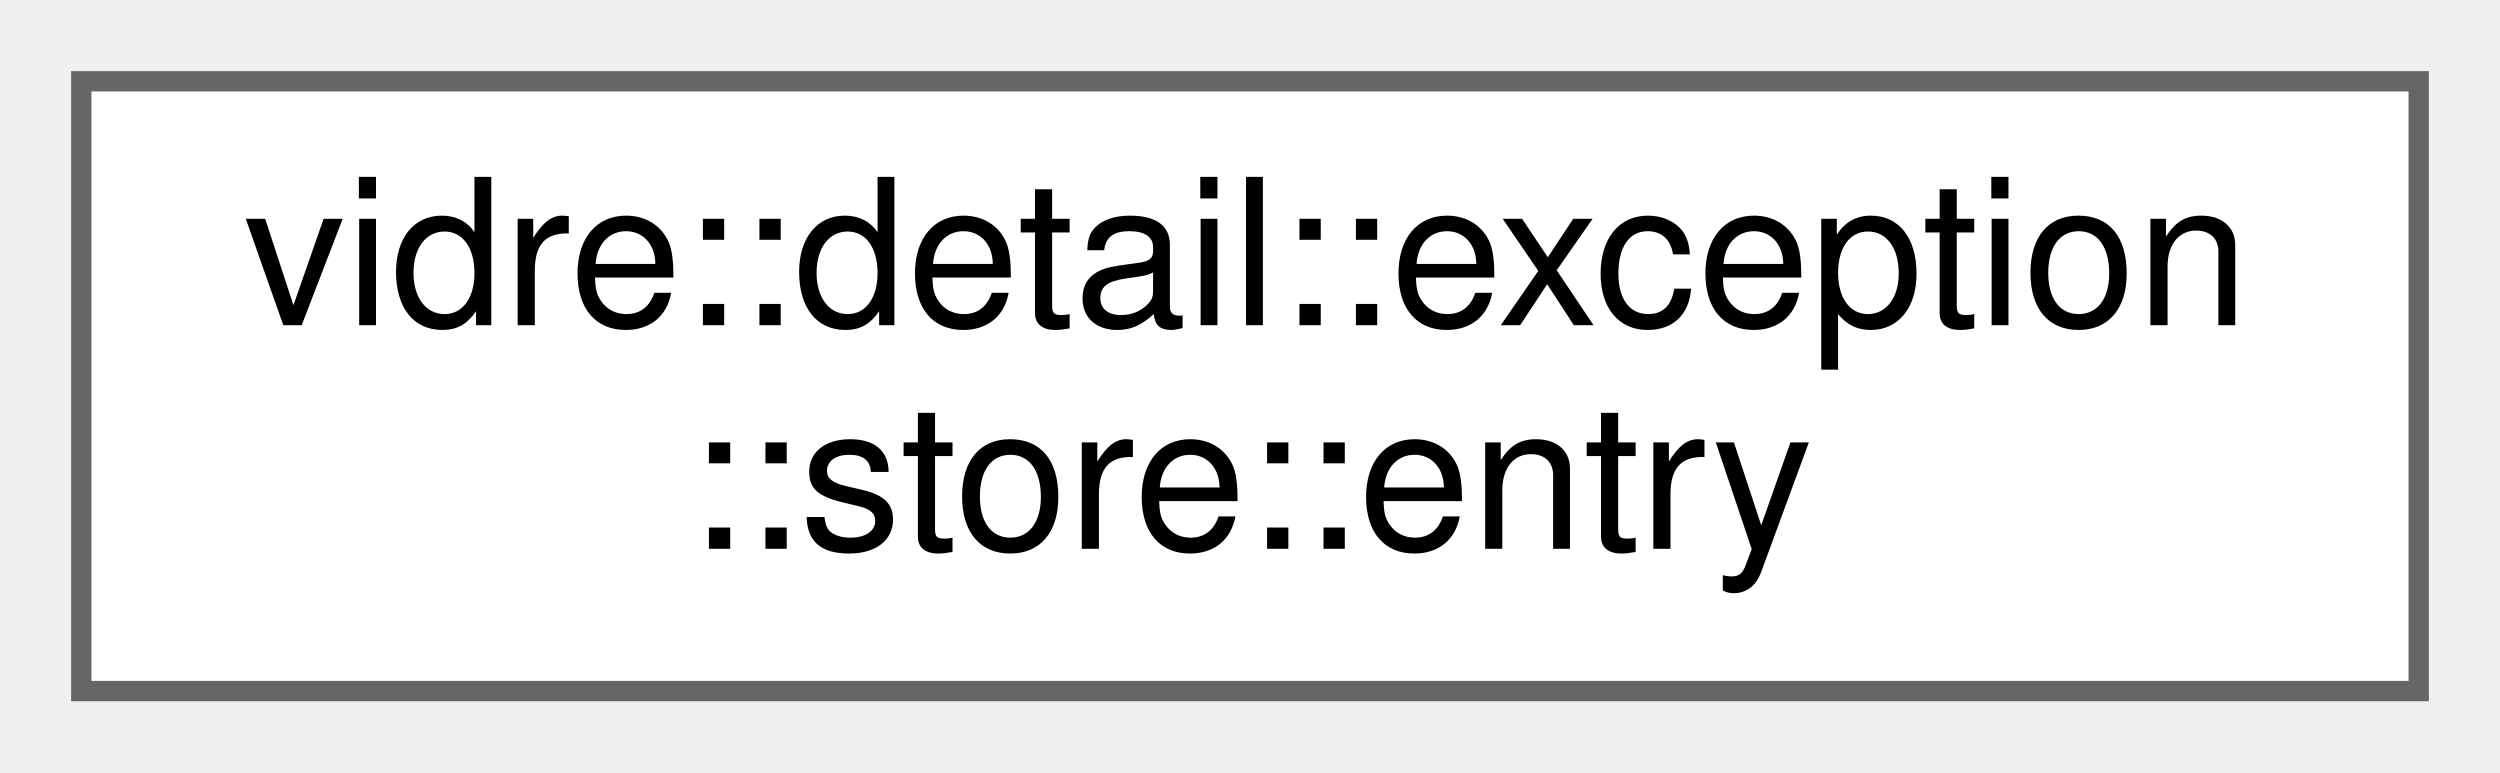
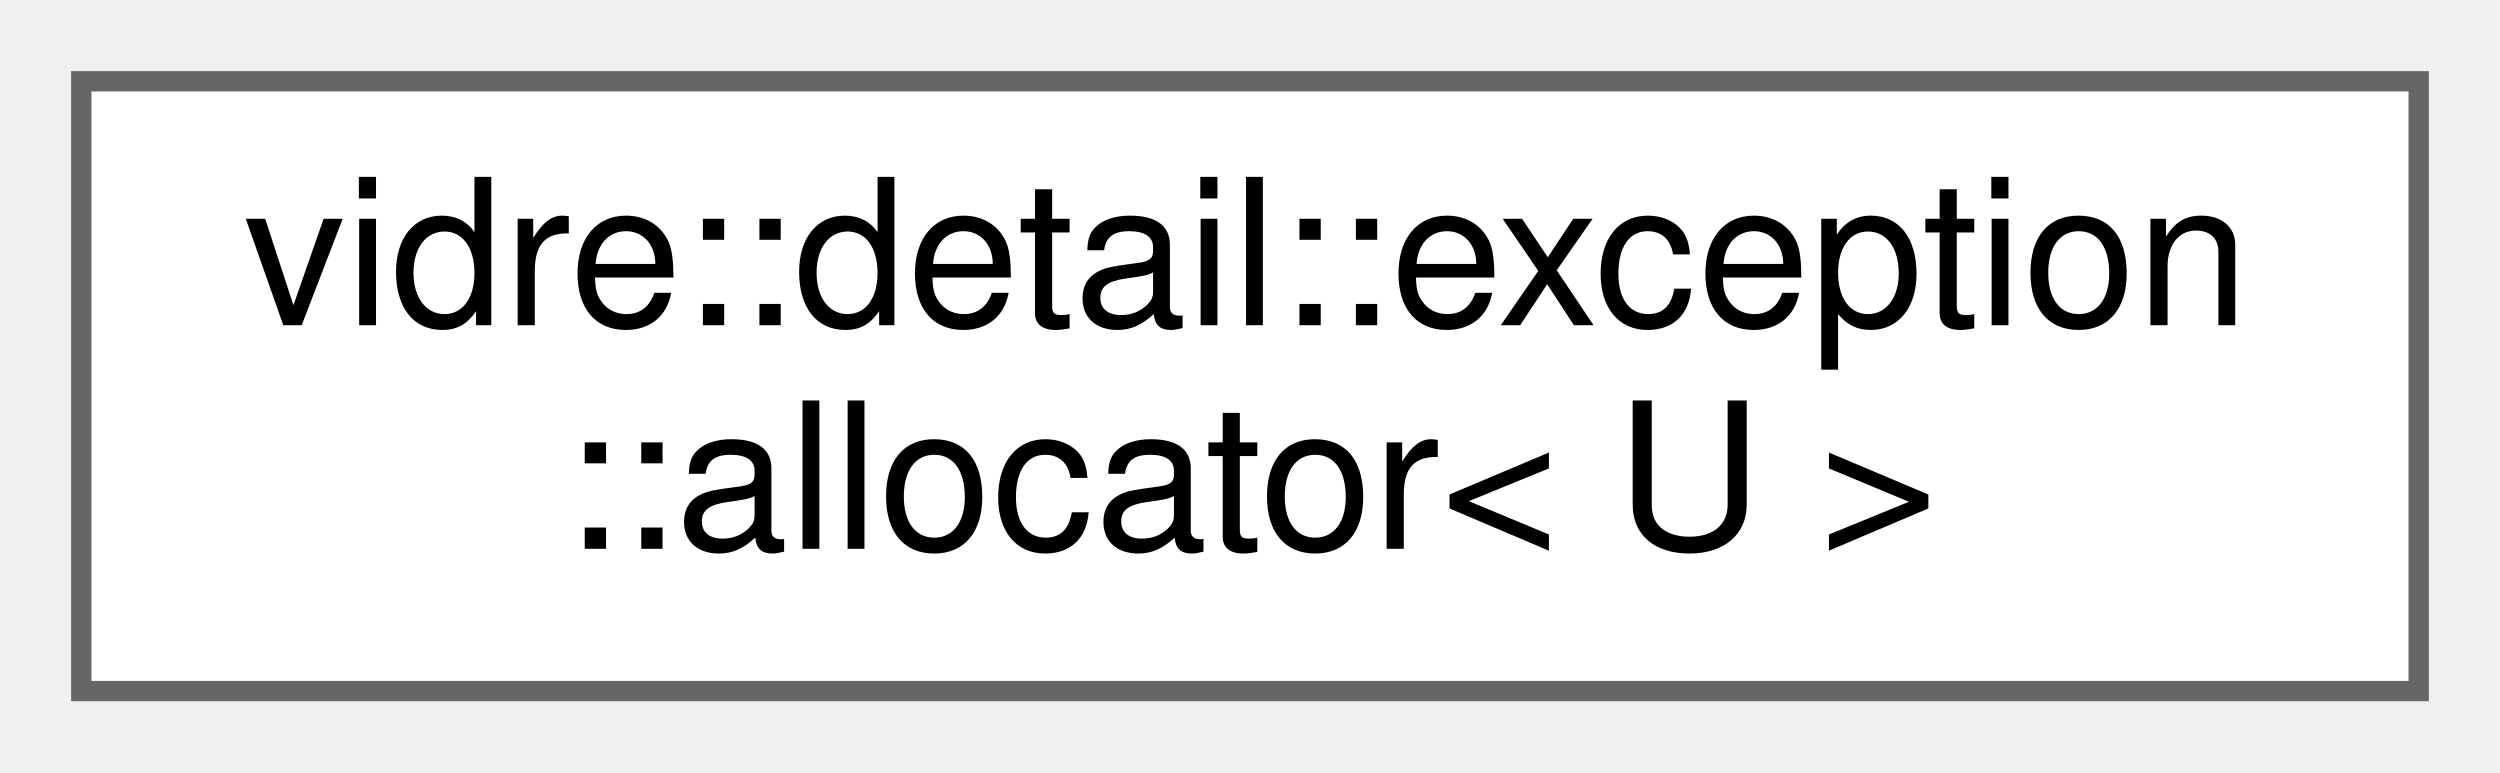
<svg xmlns="http://www.w3.org/2000/svg" xmlns:xlink="http://www.w3.org/1999/xlink" width="123pt" height="38pt" viewBox="0.00 0.00 123.00 38.00">
  <g id="graph0" class="graph" transform="scale(1 1) rotate(0) translate(4 34)">
    <g id="Node000000" class="node">
      <g id="a_Node000000">
-         <a xlink:href="structvidre_1_1detail_1_1exception_1_1store_1_1entry.html" target="_top" xlink:title=" ">
+         <a xlink:href="structvidre_1_1detail_1_1exception_1_1allocator.html" target="_top" xlink:title=" ">
          <polygon fill="white" stroke="#666666" points="115,-30 0,-30 0,0 115,0 115,-30" />
          <text text-anchor="start" x="8" y="-18" font-family="Helvetica,sans-Serif" font-size="10.00">vidre::detail::exception</text>
-           <text text-anchor="middle" x="57.5" y="-7" font-family="Helvetica,sans-Serif" font-size="10.00">::store::entry</text>
+           <text text-anchor="middle" x="57.5" y="-7" font-family="Helvetica,sans-Serif" font-size="10.00">::allocator&lt; U &gt;</text>
        </a>
      </g>
    </g>
  </g>
</svg>
